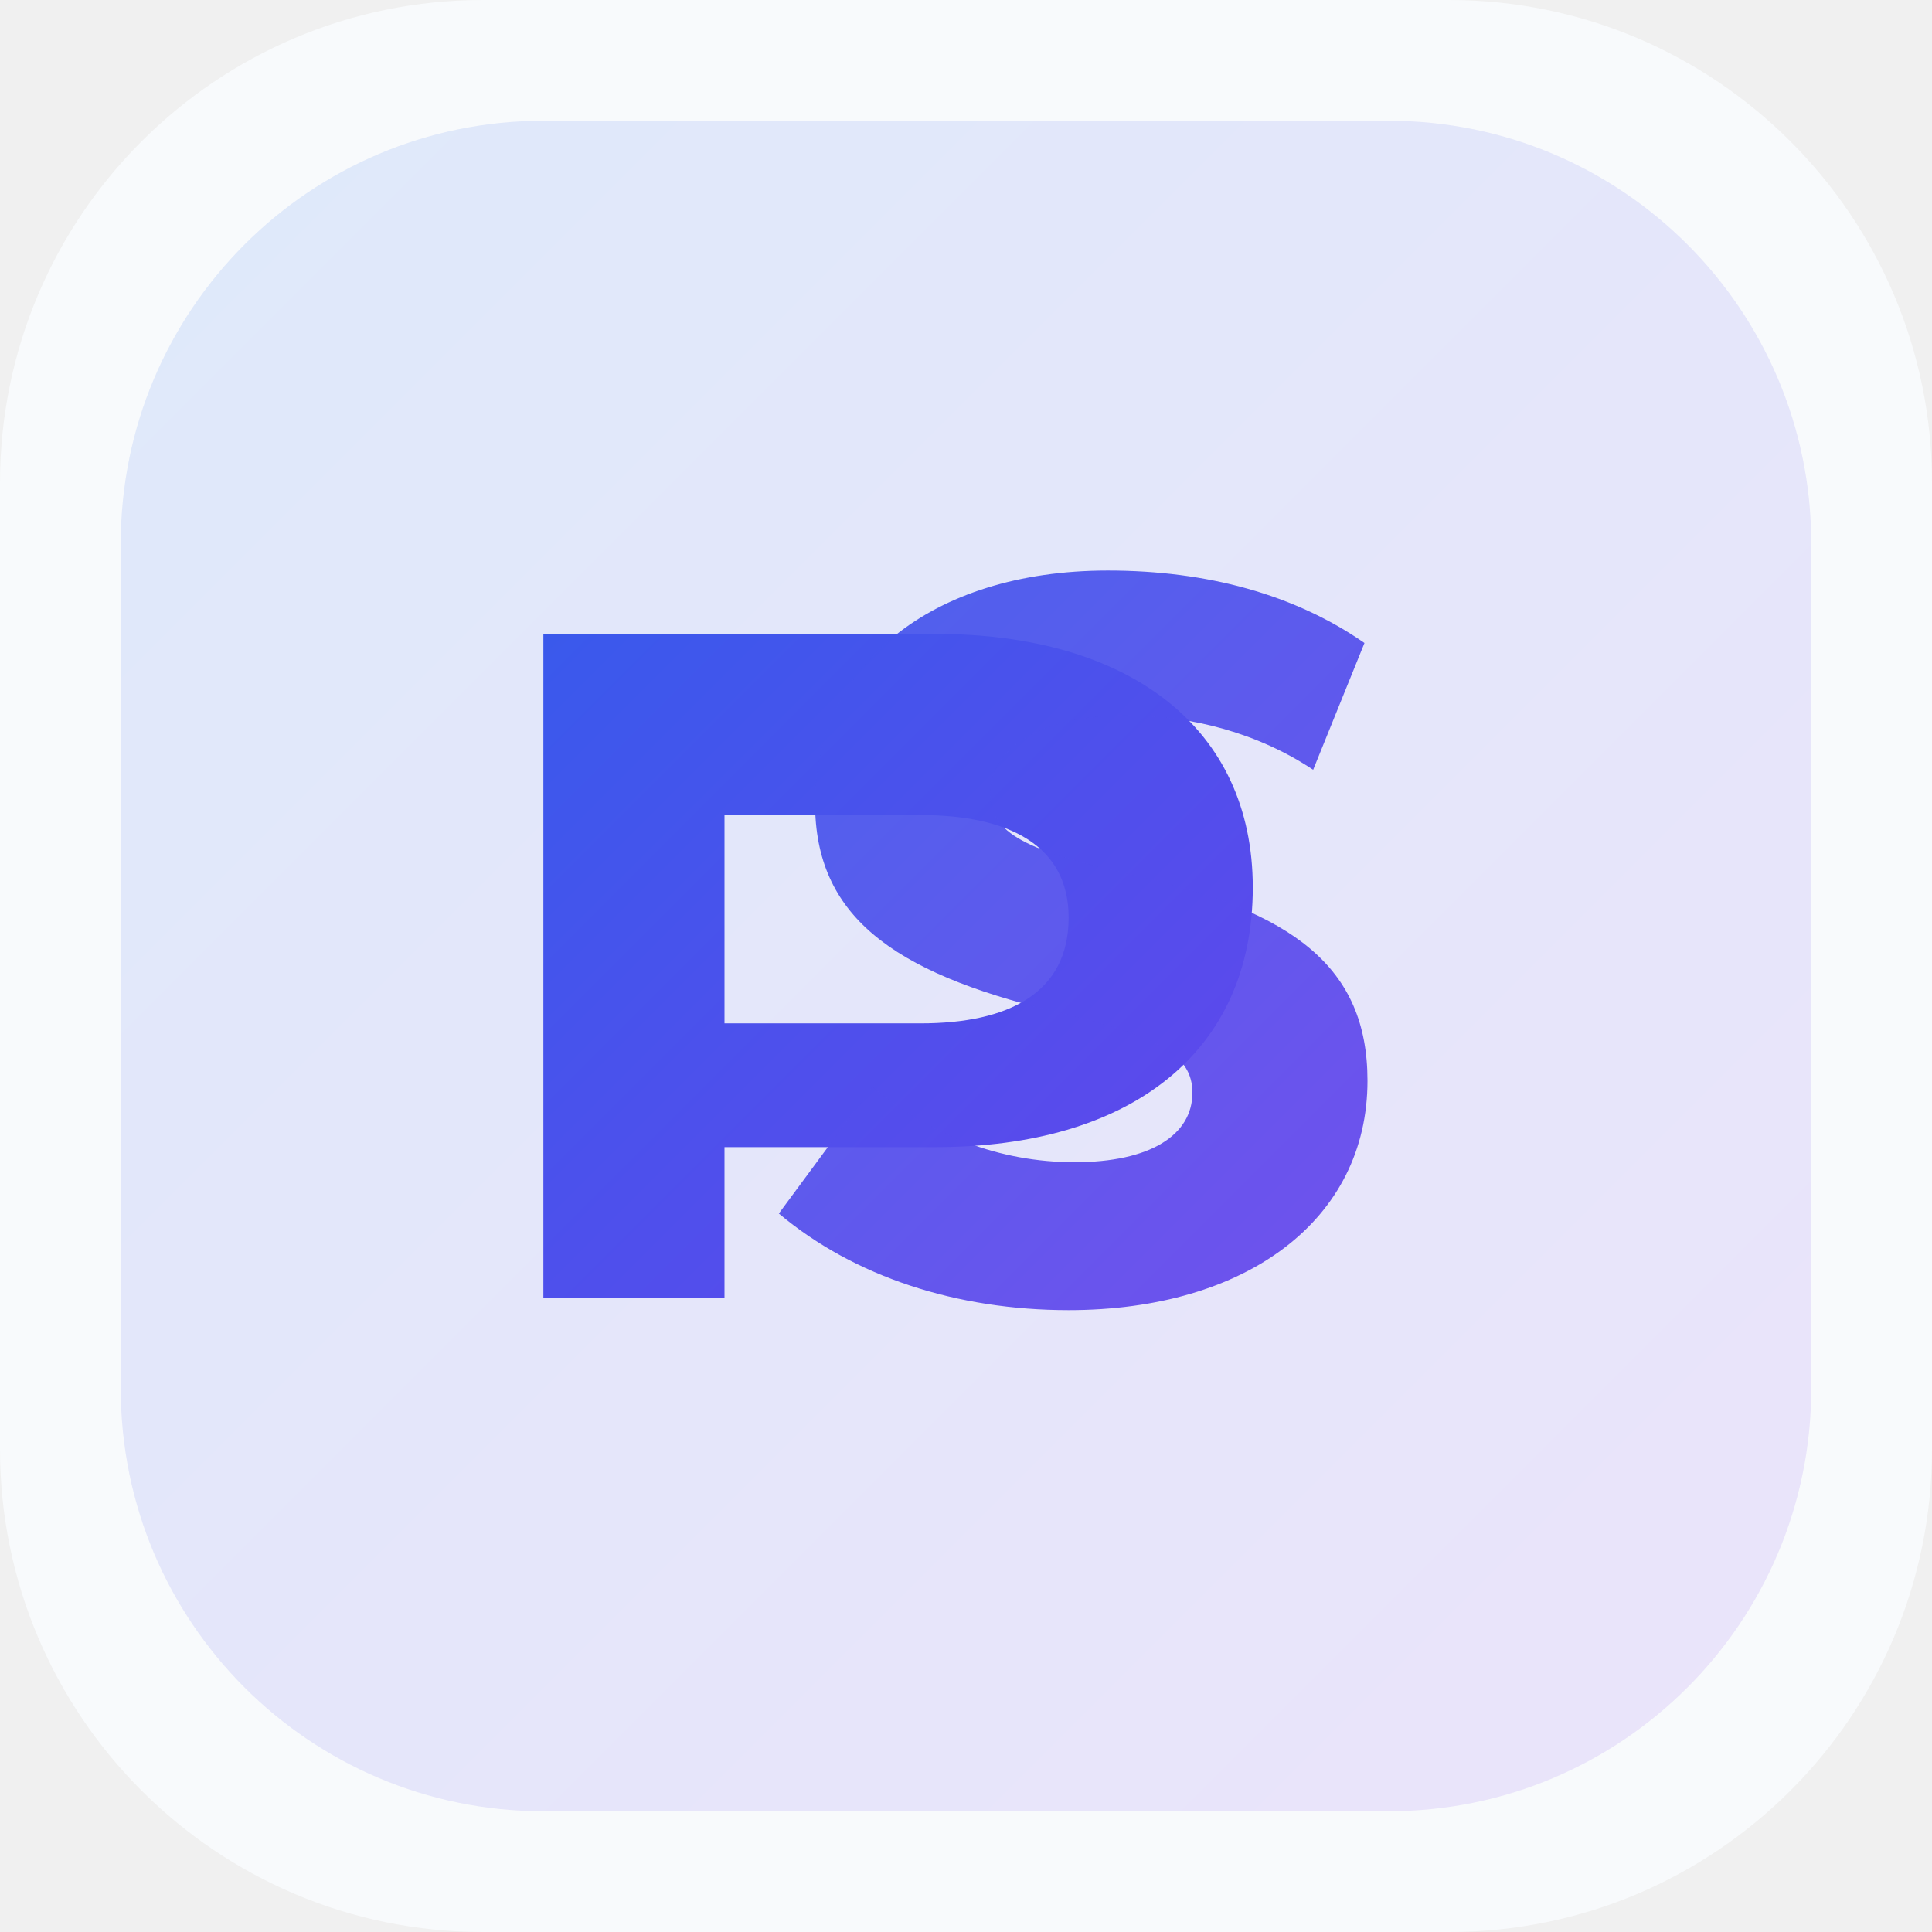
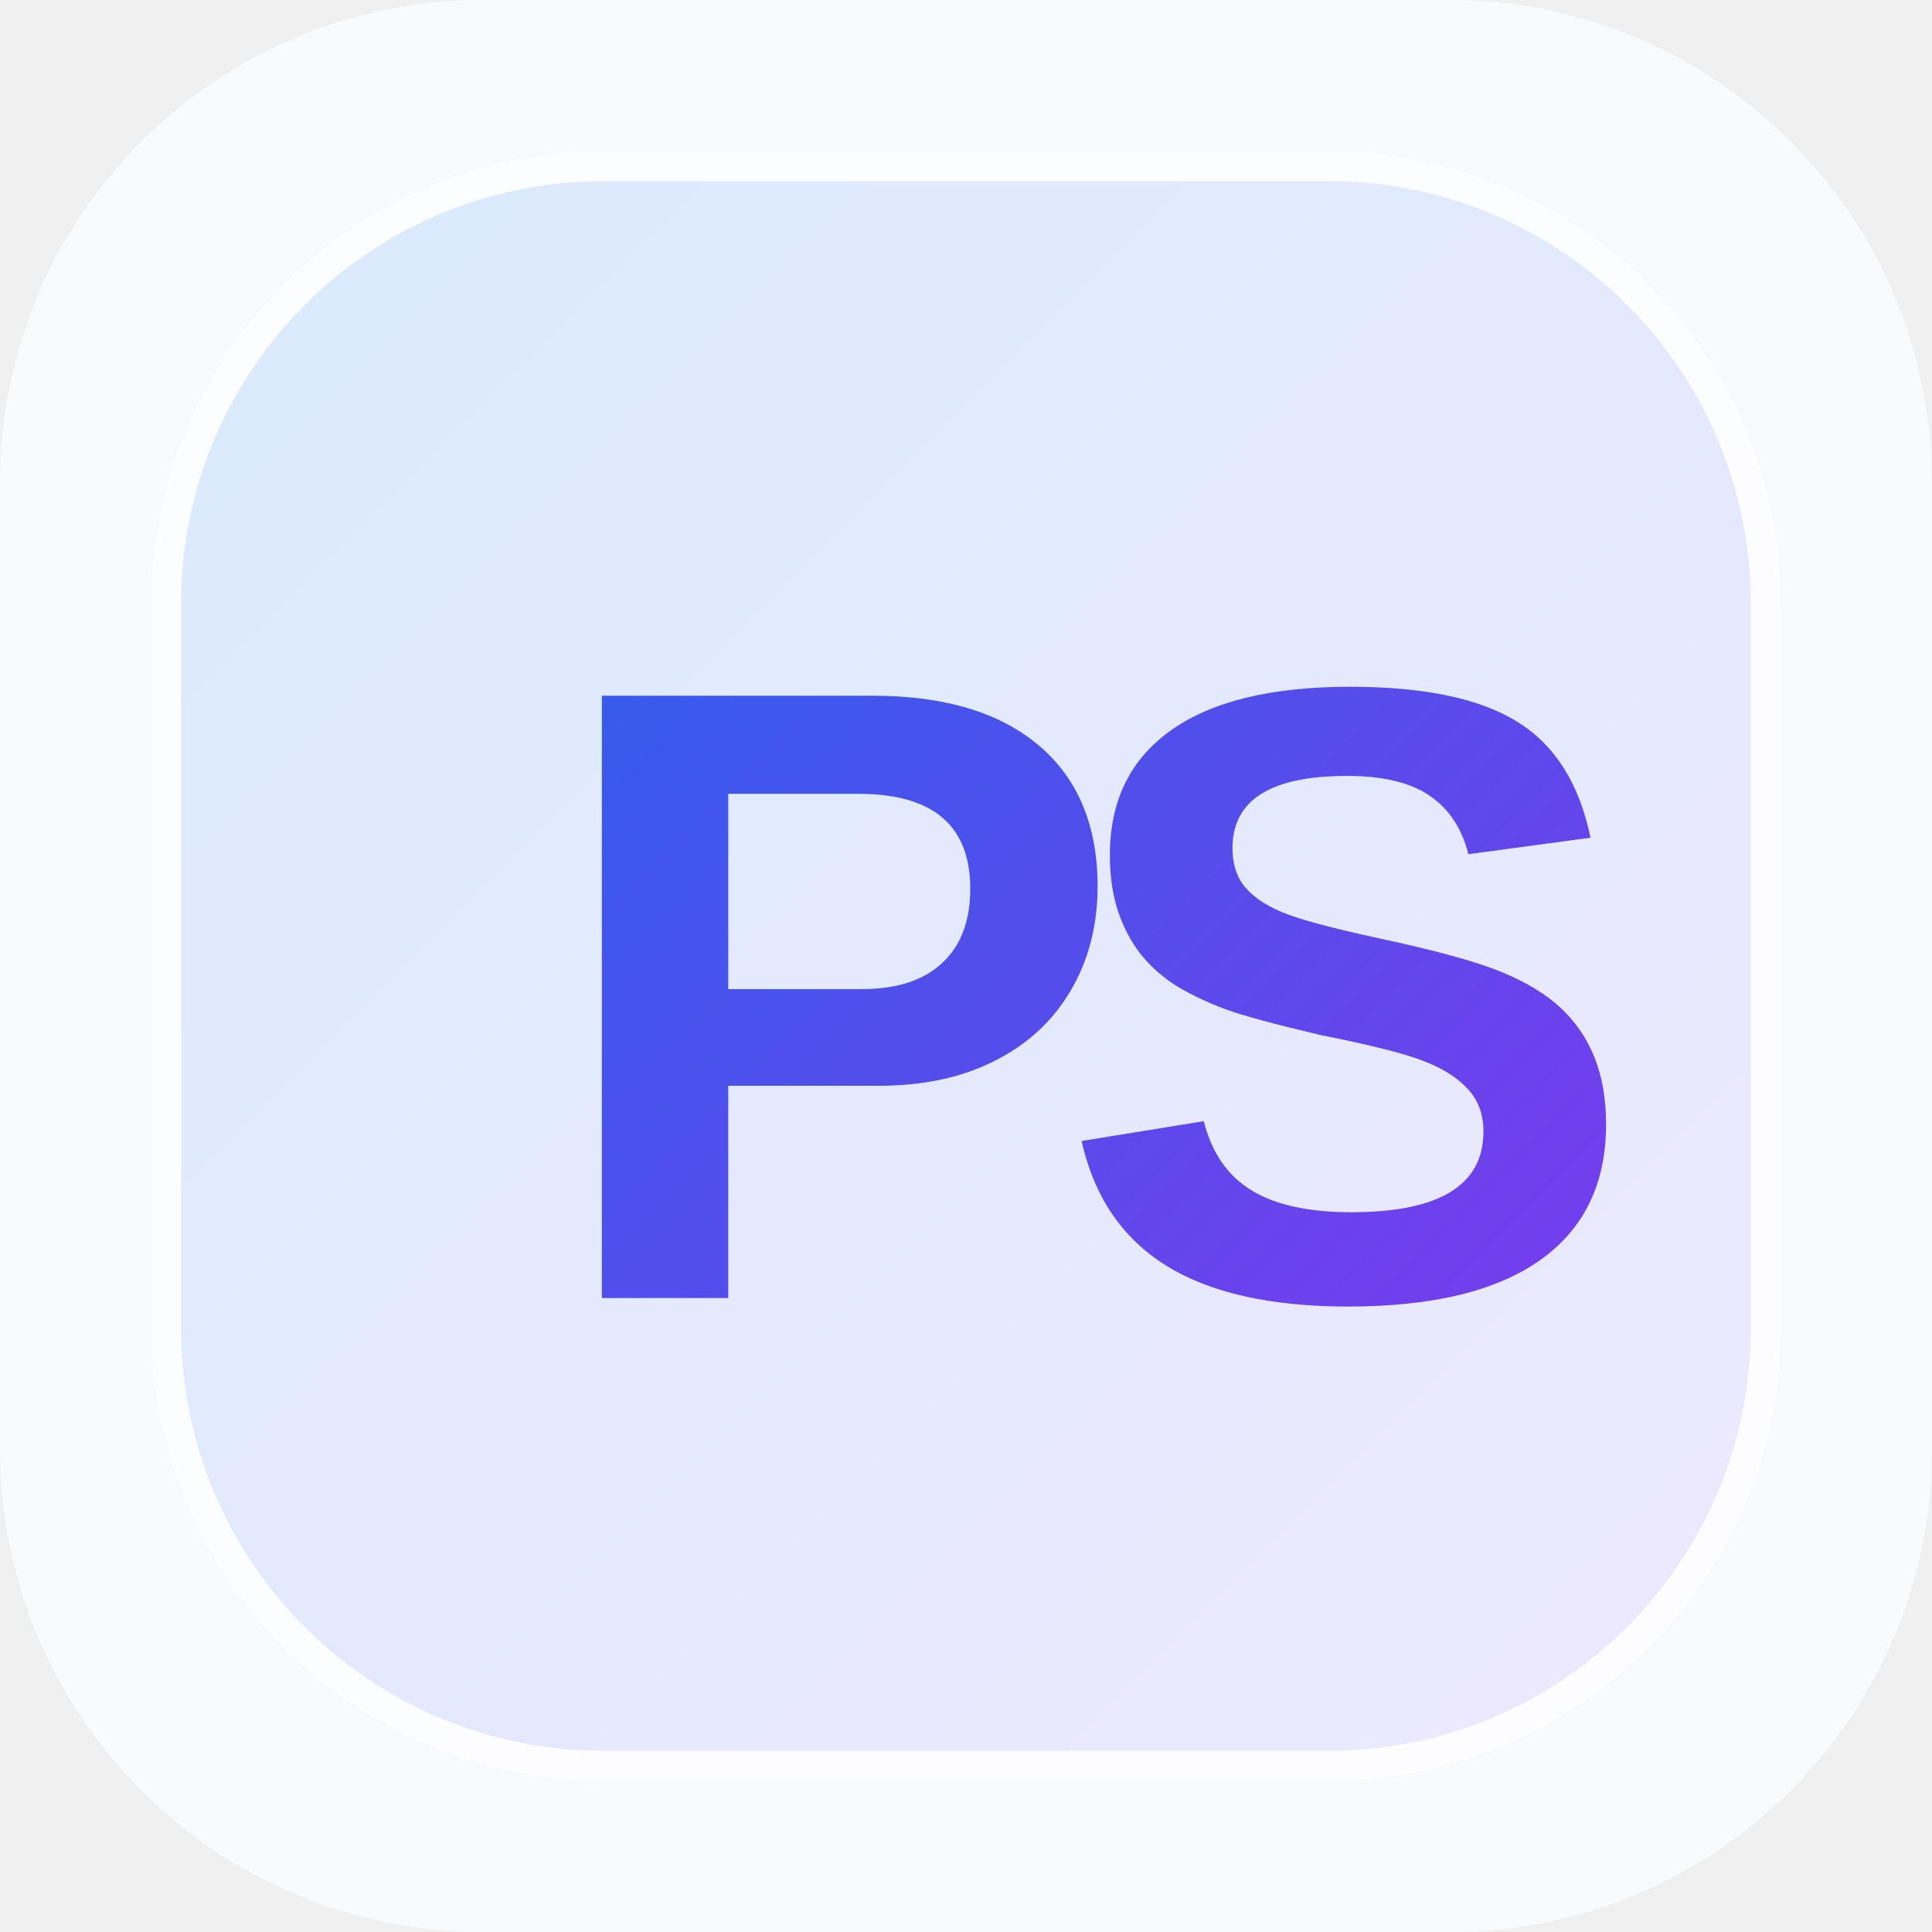
<svg xmlns="http://www.w3.org/2000/svg" viewBox="0 0 64 64" role="img" aria-label="PS">
  <defs>
-     <linearGradient id="g" x1="8" y1="8" x2="56" y2="56" gradientUnits="userSpaceOnUse">
+     <linearGradient id="bg" x1="8" y1="8" x2="56" y2="56" gradientUnits="userSpaceOnUse">
+       <stop stop-color="#dbeafe" />
+       <stop offset="1" stop-color="#ede9fe" />
+     </linearGradient>
+     <linearGradient id="letters" x1="14" y1="14" x2="50" y2="50" gradientUnits="userSpaceOnUse">
      <stop stop-color="#2563eb" />
      <stop offset="1" stop-color="#7c3aed" />
    </linearGradient>
  </defs>
  <rect width="64" height="64" rx="16" fill="#f8fafc" />
-   <rect x="4" y="4" width="56" height="56" rx="14" fill="url(#g)" opacity="0.12" />
-   <path d="M18 43V21h13c6.4 0 10.5 3.1 10.5 8.4 0 5.5-4.1 8.6-10.5 8.6h-7V43h-6Zm6-9.1h6.5c2.9 0 4.9-1 4.9-3.5 0-2.4-2-3.4-4.9-3.4H24v6.9Z" fill="url(#g)" />
-   <path d="M43.5 25.5c-1.8-1.2-4-1.8-6.2-1.8-2.7 0-4.5 1-4.5 2.6 0 1.3 1.2 1.9 4.8 2.7 5.2 1.2 7.7 3 7.7 6.8 0 4.6-4 7.6-9.9 7.6-3.7 0-7.1-1.1-9.6-3.2l3.1-4.2c1.9 1.6 4.2 2.5 6.7 2.5 2.5 0 3.9-.9 3.9-2.3 0-1.3-1.2-1.9-4.6-2.7-5.4-1.3-7.9-3.2-7.9-6.9 0-4.5 3.8-7.7 9.7-7.7 3.3 0 6.2.8 8.5 2.4l-1.7 4.2Z" fill="url(#g)" opacity="0.92" />
+   <rect x="5" y="5" width="54" height="54" rx="15" fill="url(#bg)" />
+   <rect x="5.5" y="5.5" width="53" height="53" rx="14.5" fill="none" stroke="#ffffff" stroke-opacity="0.9" />
+   <text x="18" y="43" font-family="Arial, Helvetica, sans-serif" font-size="29" font-weight="700" fill="url(#letters)">P</text>
+   <text x="35" y="43" font-family="Arial, Helvetica, sans-serif" font-size="29" font-weight="700" fill="url(#letters)">S</text>
</svg>
